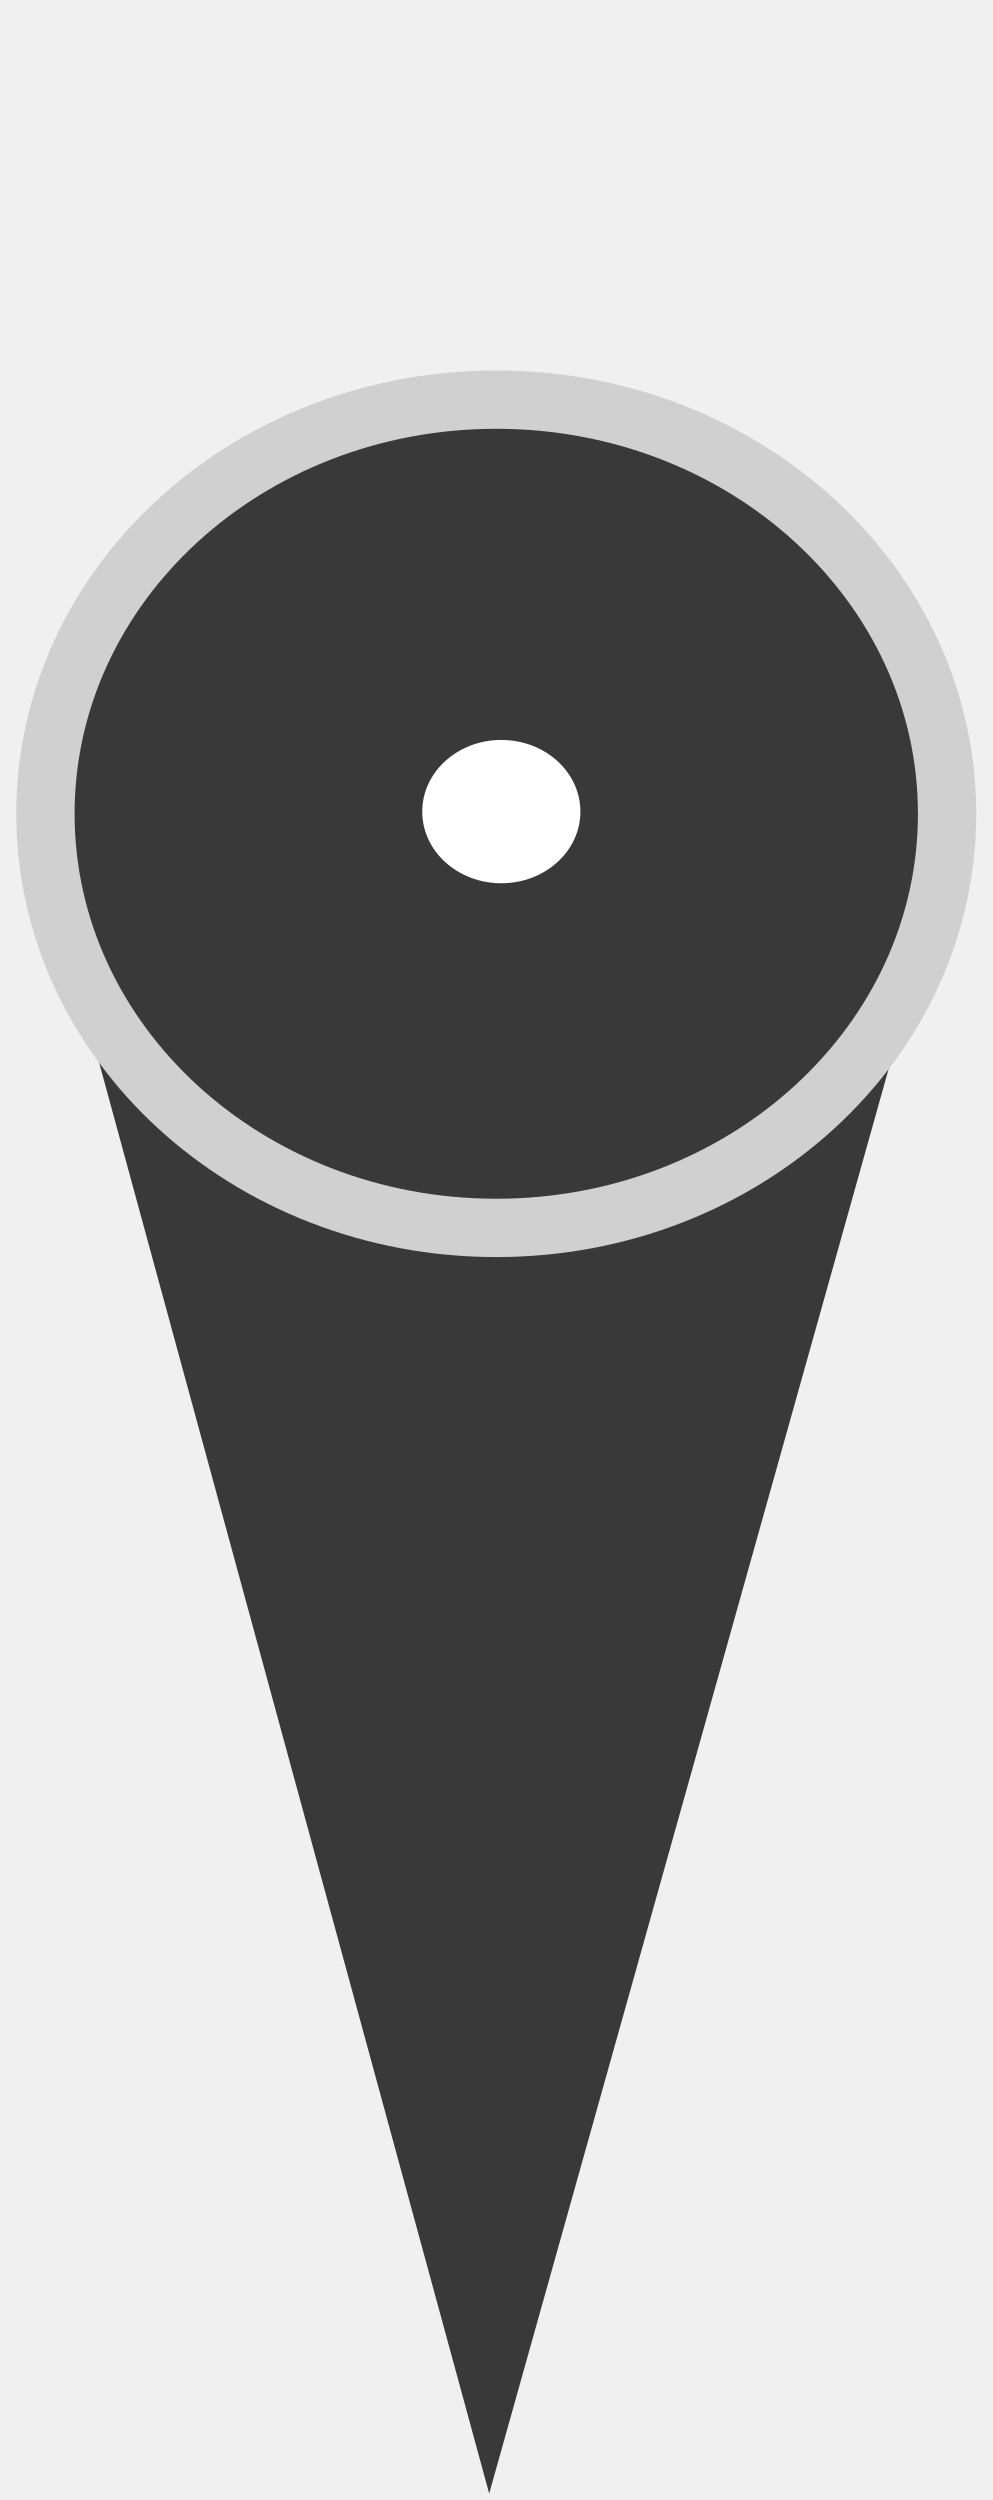
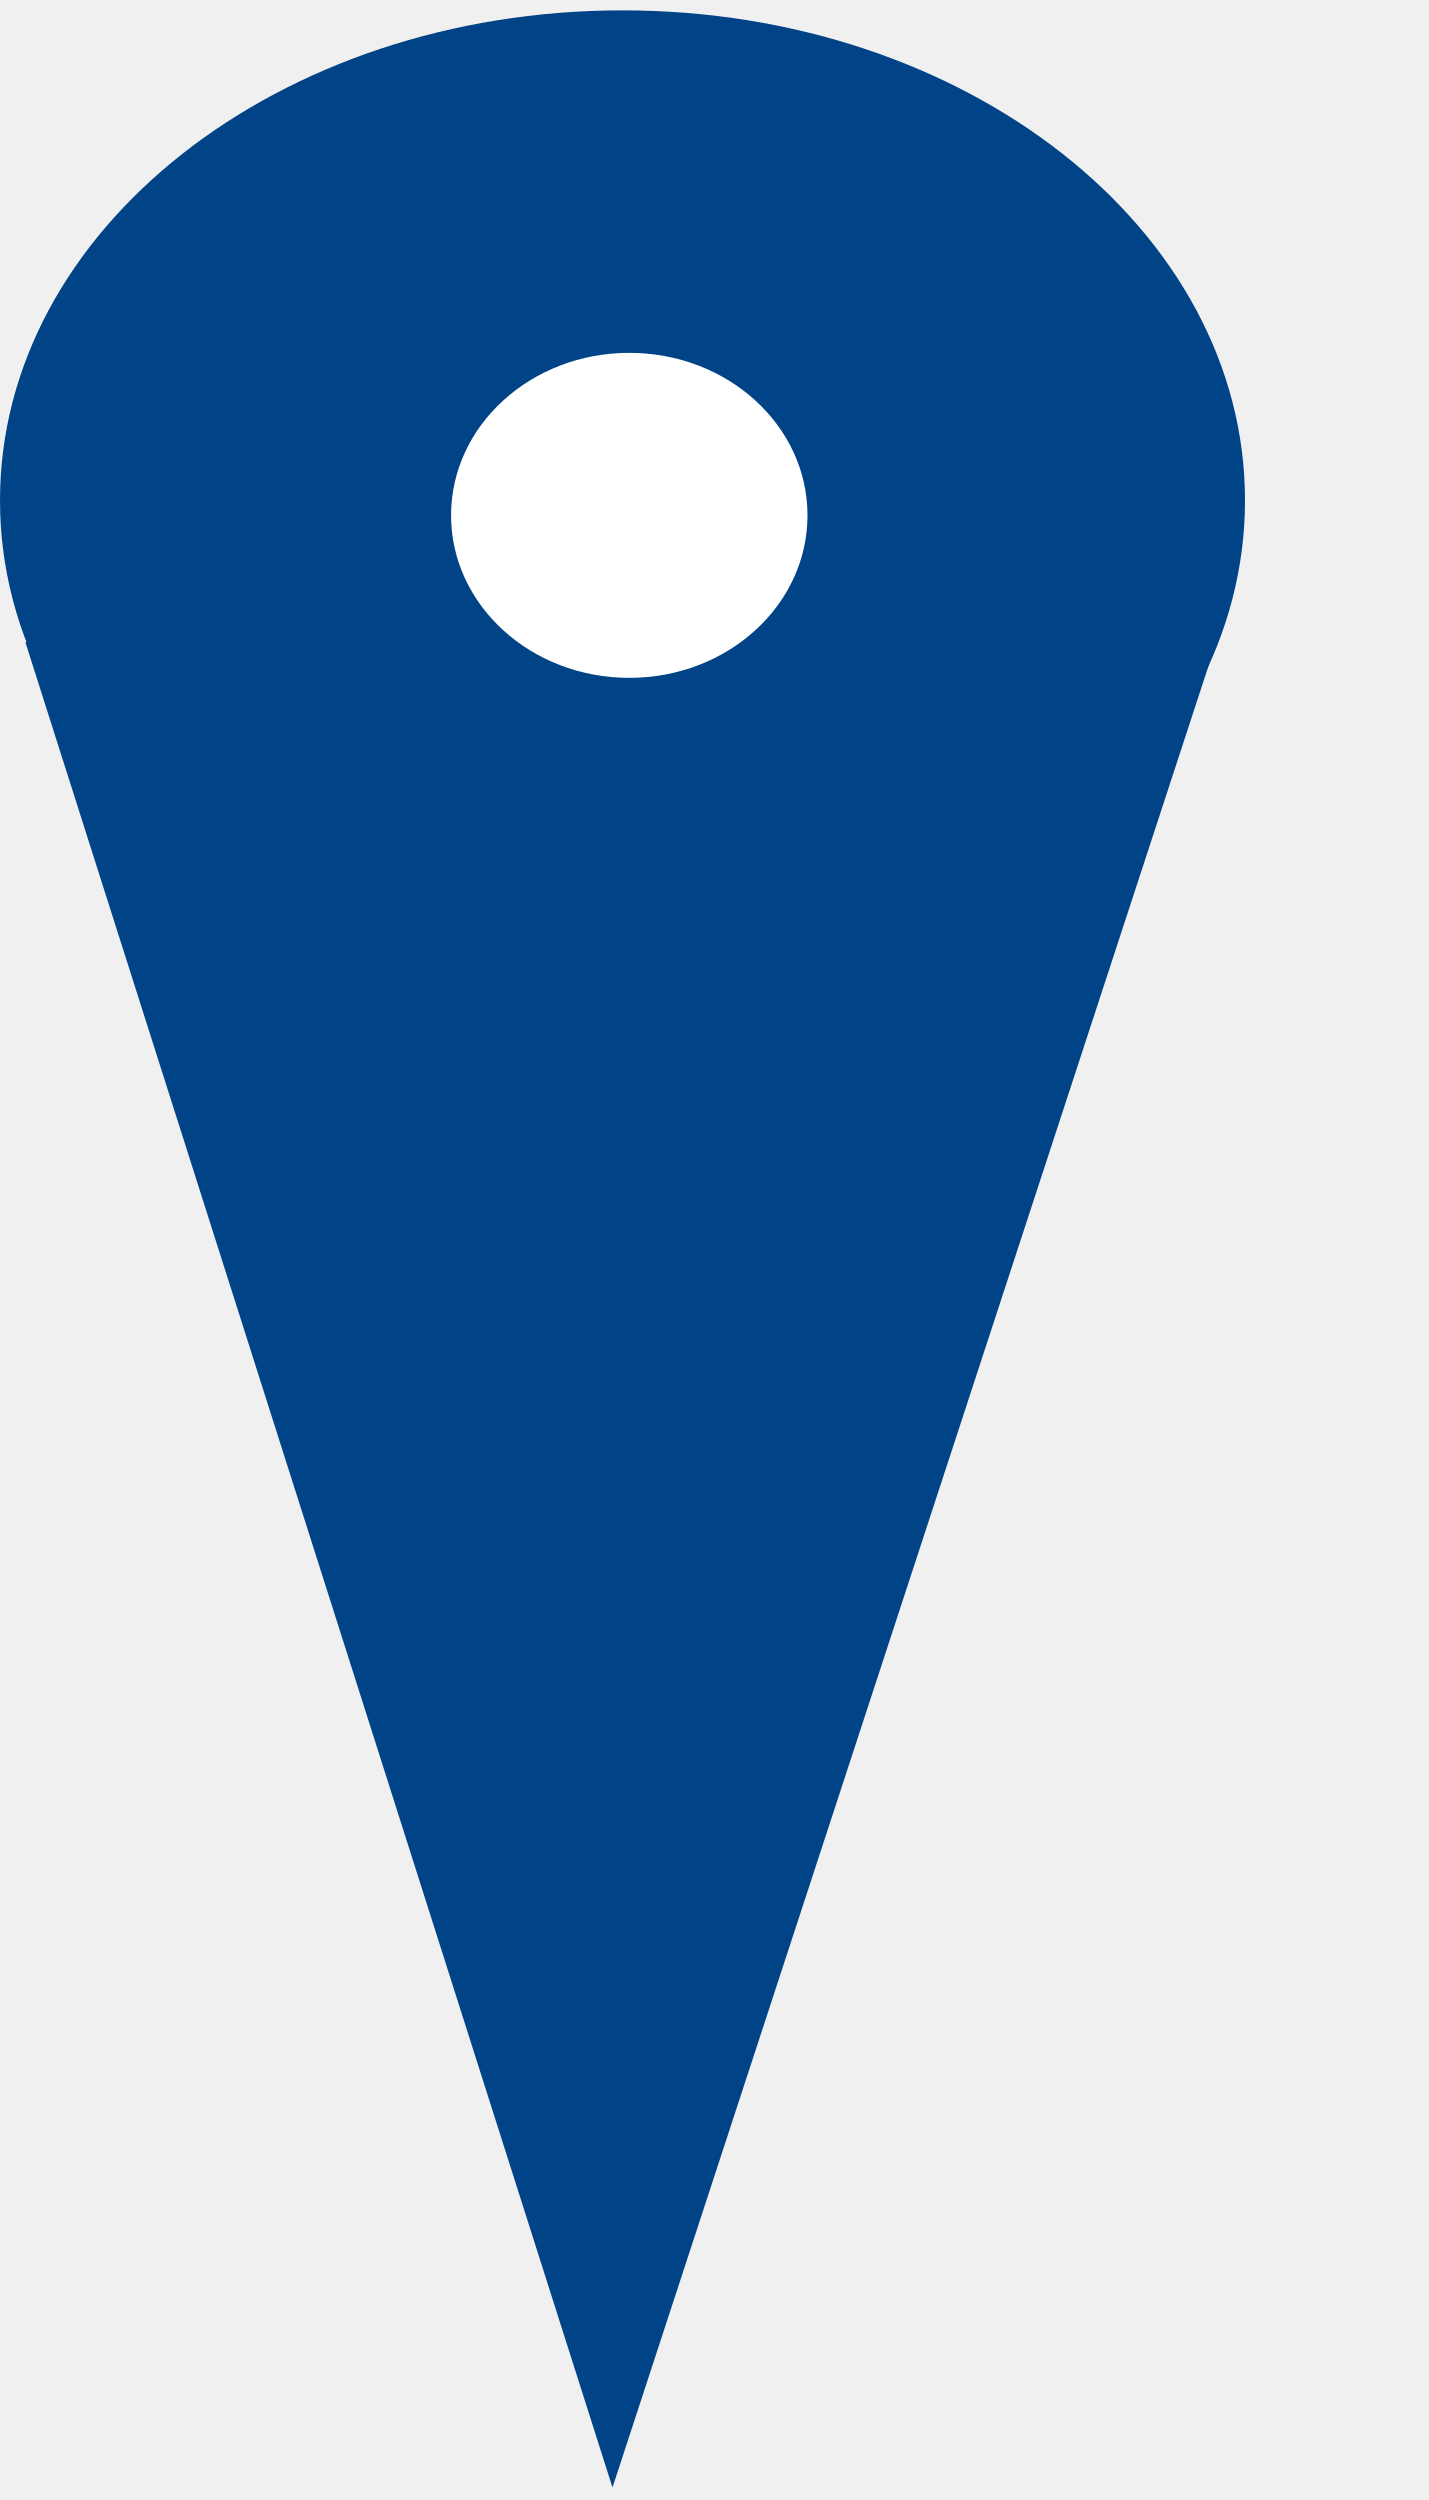
- <svg xmlns="http://www.w3.org/2000/svg" width="110mm" height="277mm" viewBox="0 0 110 277" version="1.1" id="svg8">
+ <svg xmlns="http://www.w3.org/2000/svg" width="4mm" height="7mm" viewBox="0 0 4 7" version="1.1" id="svg8">
  <defs id="defs2" />
-   <g id="layer1" transform="translate(0,-20)">
-     <path style="opacity:1;fill:#393939;fill-opacity:1;fill-rule:nonzero;stroke:none;stroke-width:6.462;stroke-miterlimit:4;stroke-dasharray:none;stroke-opacity:1" d="m 7.081,123.42 95.46,0.465 v 0 L 54.202,296.287 Z" id="path4487" />
-     <ellipse style="opacity:1;fill:#393939;fill-opacity:1;fill-rule:nonzero;stroke:#d0d0d0;stroke-width:6.462;stroke-miterlimit:4;stroke-dasharray:none;stroke-opacity:1" id="path4485" cx="54.986" cy="110.165" rx="49.952" ry="45.886" />
-     <ellipse style="opacity:1;fill:#ffffff;fill-opacity:1;fill-rule:nonzero;stroke:none;stroke-width:6.462;stroke-miterlimit:4;stroke-dasharray:none;stroke-opacity:1" id="path4496" cx="55.547" cy="109.926" rx="8.762" ry="7.94" />
+   <g id="layer1" transform="translate(0,-290)">
+     <path style="opacity:1;fill:#004387;fill-opacity:1;fill-rule:nonzero;stroke:none;stroke-width:6.462;stroke-miterlimit:4;stroke-dasharray:none;stroke-opacity:1" d="m 0.071,291.798 3.33,0.014 v 0 l -1.686,5.153 z" id="path4487" />
+     <ellipse style="opacity:1;fill:#004387;fill-opacity:1;fill-rule:nonzero;stroke:none;stroke-width:6.462;stroke-miterlimit:4;stroke-dasharray:none;stroke-opacity:1" id="path4485" cx="1.743" cy="291.401" rx="1.743" ry="1.372" />
+     <ellipse style="opacity:1;fill:#ffffff;fill-opacity:1;fill-rule:nonzero;stroke:none;stroke-width:6.462;stroke-miterlimit:4;stroke-dasharray:none;stroke-opacity:1" id="path4496" cx="1.762" cy="291.443" rx="0.499" ry="0.455" />
  </g>
</svg>
